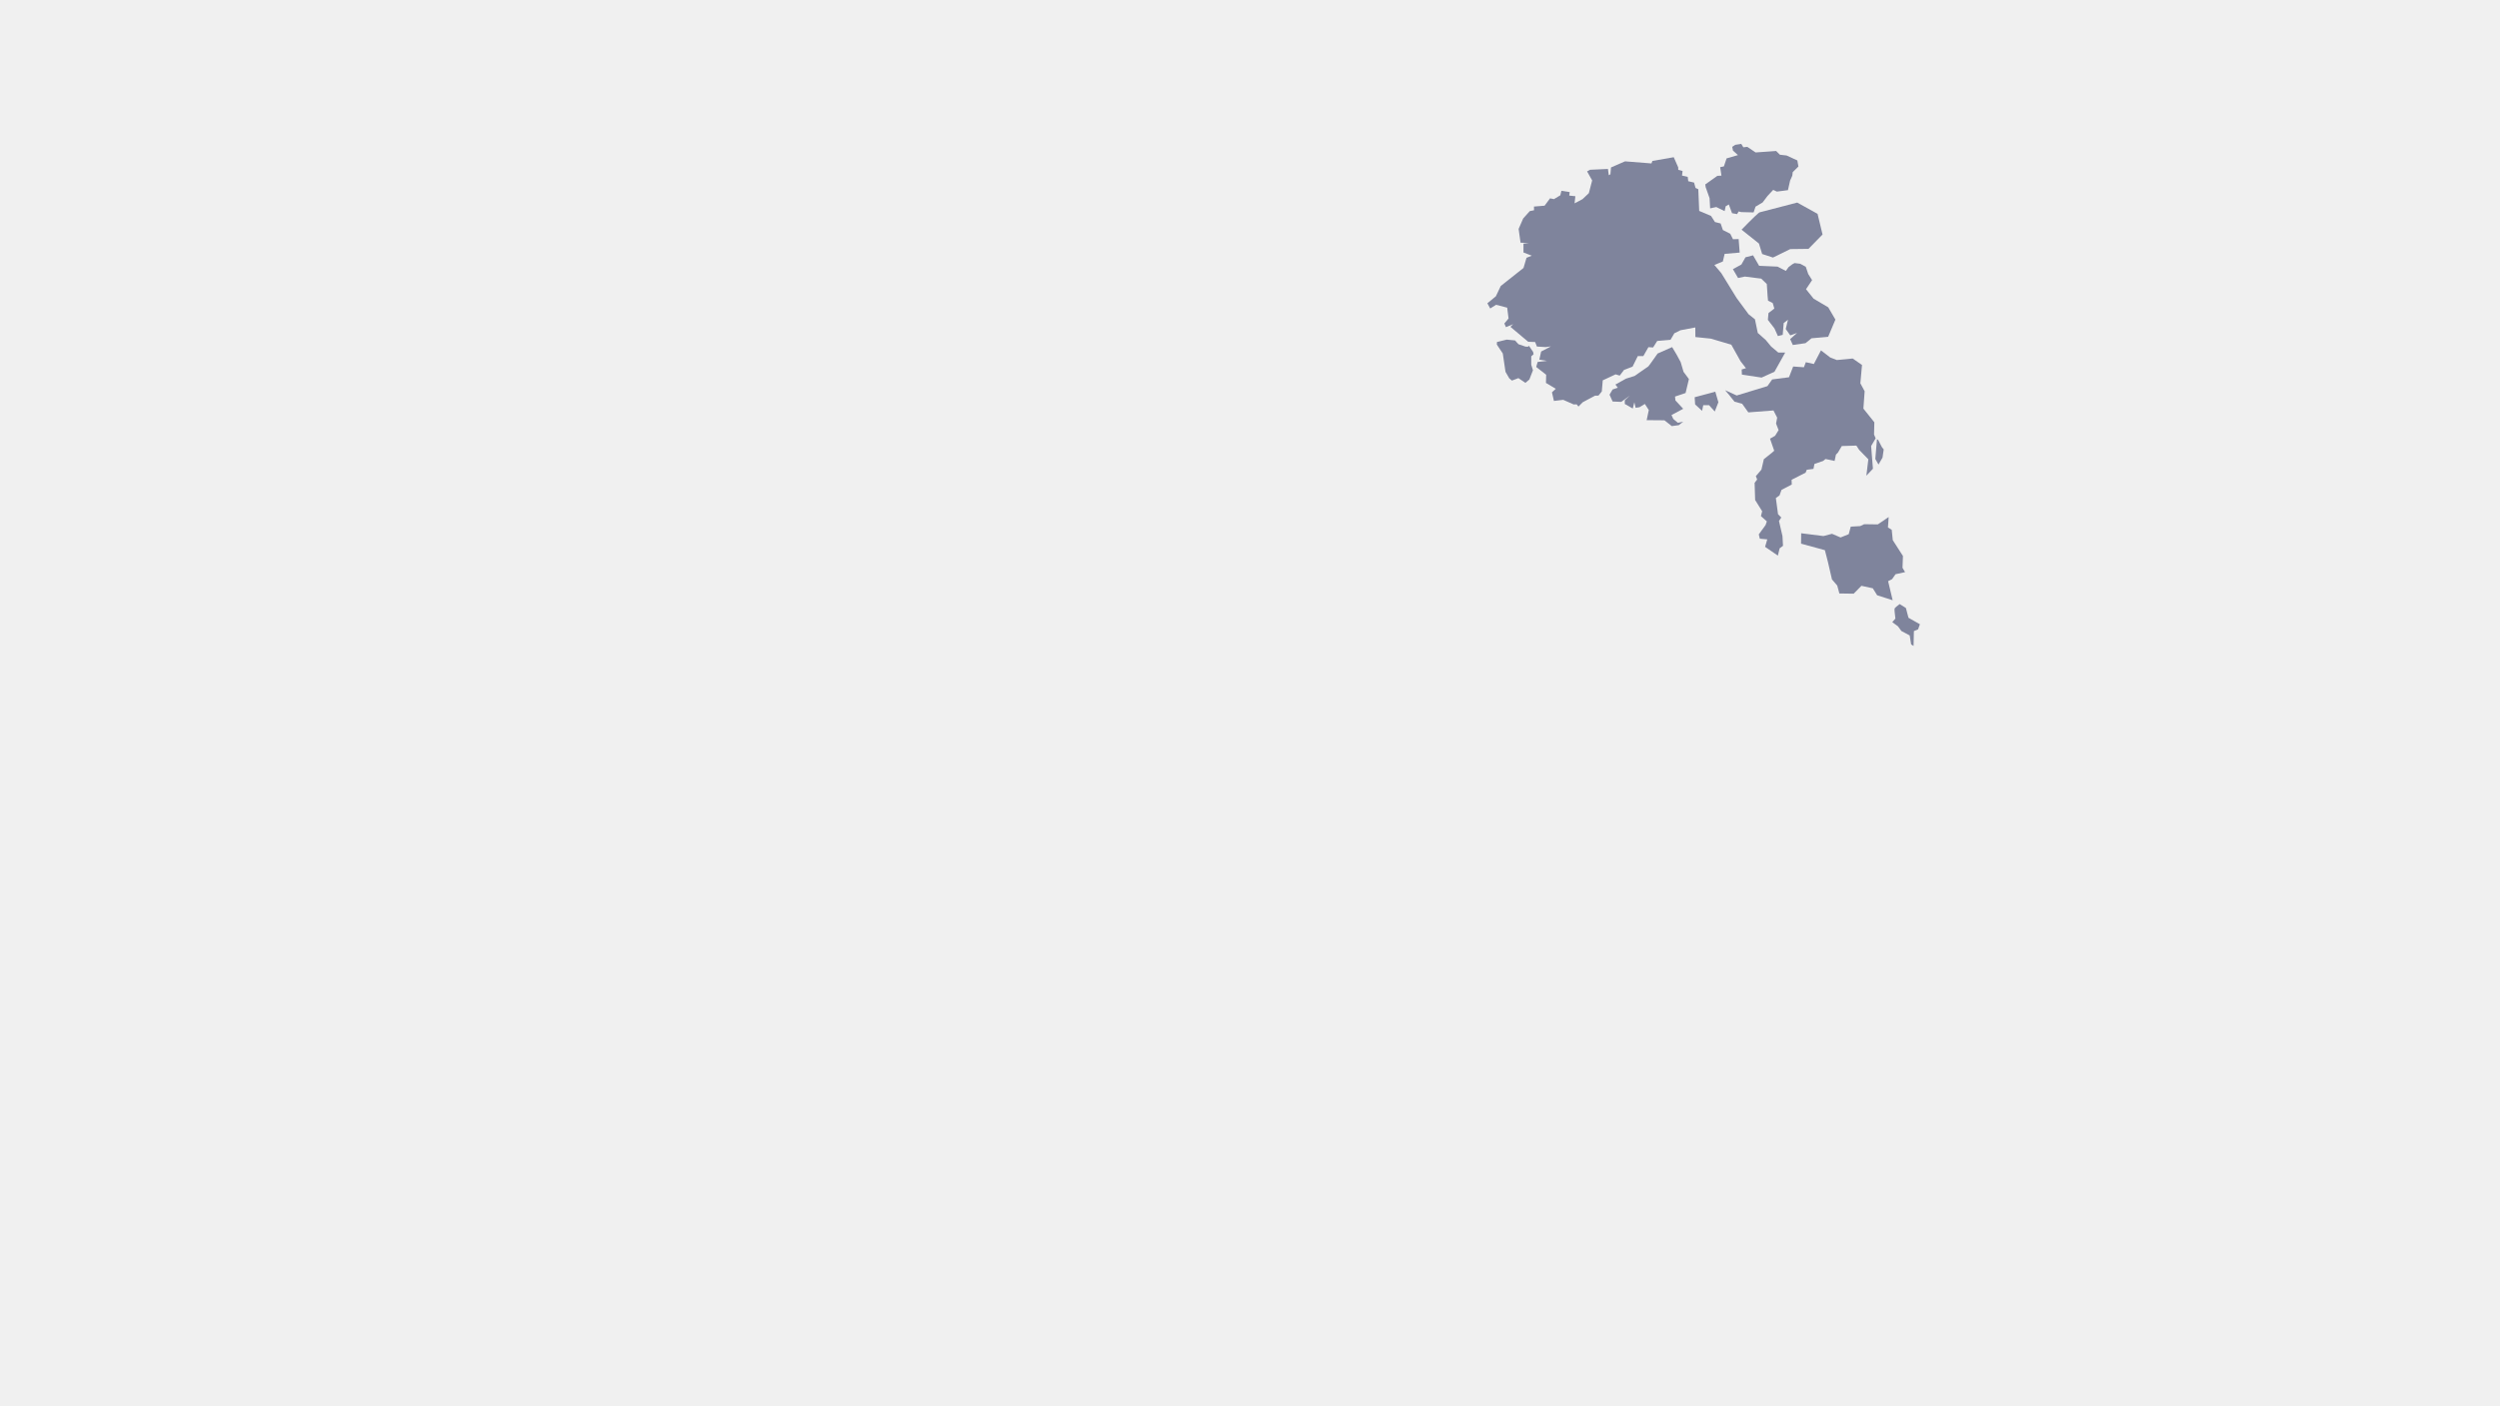
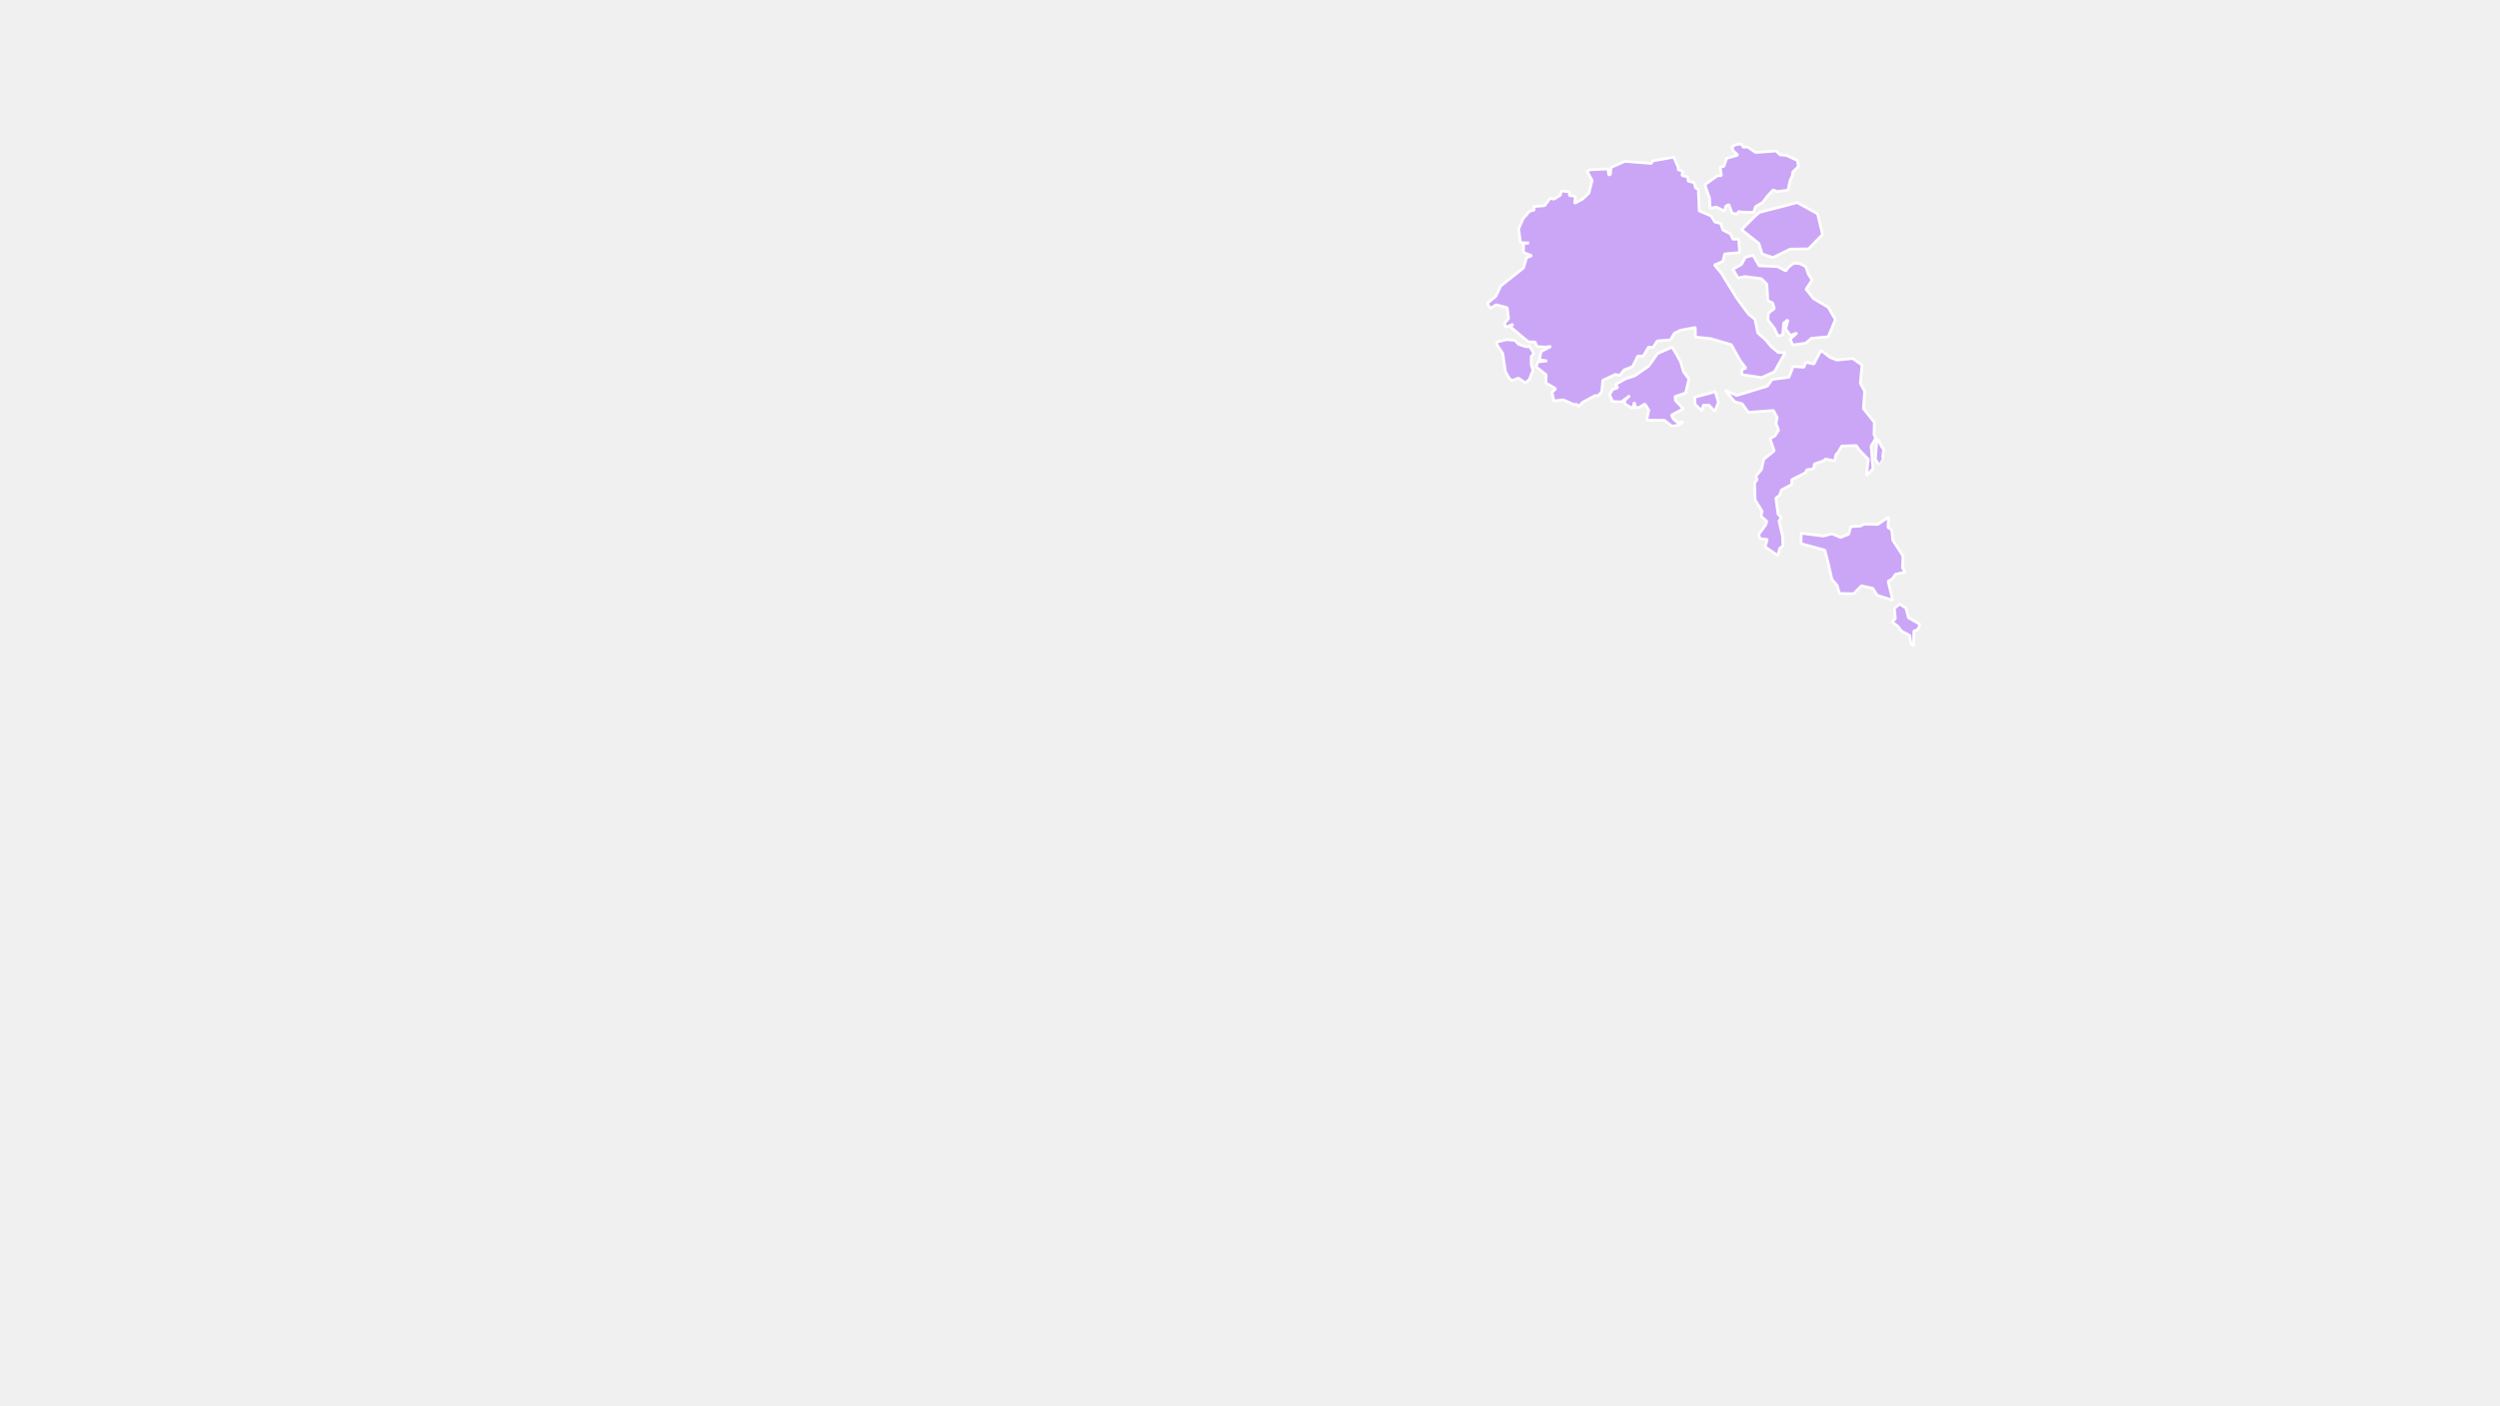
<svg xmlns="http://www.w3.org/2000/svg" width="921.6pt" height="518.4pt" viewBox="0 0 921.6 518.4">
  <defs />
-   <path id="shape0" transform="matrix(1 0 0 1 691.5967 162.0311)" fill="#7f849c" fill-rule="evenodd" stroke-opacity="0" stroke="#000000" stroke-width="0" stroke-linecap="square" stroke-linejoin="bevel" d="M1.167 9.331L0 7.285L0.606 0L1.046 0.246L2.41 2.892L3.092 3.765L2.653 6.78C2.683 6.78 2.188 7.63 1.167 9.331Z" />
-   <path id="shape1" transform="matrix(1 0 0 1 636.2008 129.2524)" fill="#7f849c" fill-rule="evenodd" stroke-opacity="0" stroke="#000000" stroke-width="0" stroke-linecap="square" stroke-linejoin="bevel" d="M1.464 16.422L3.465 18.932L6.284 19.696L8.558 22.875L17.835 22.165L19.199 24.825L18.79 27.008L19.729 29.423L18.426 31.51L16.561 32.574L18.107 37.021L17.259 37.772L14.288 40.132L13.393 43.992L11.332 46.407L11.817 47.635L10.877 48.876L11.074 55.193L13.666 59.353L13.211 61.141L15.394 63.092L14.924 64.442L12.423 67.88L12.802 69.476L15.546 69.722L14.742 72.477L19.456 75.71L20.108 73.037L21.351 72.095L21.154 68.521L19.866 62.941L20.715 61.659L19.517 60.445L18.714 54.47L20.063 53.501L20.805 51.455L24.58 49.49L24.519 47.744L29.688 45.111L30.113 44.047L32.583 43.72L32.947 41.892L32.947 41.892L36.13 40.8L37.025 40.077L40.374 40.787L40.875 38.454L41.602 37.717L43.027 35.289L48.408 35.125L49.424 36.694L52.819 40.186L52.091 46.23L54.517 43.665L54.214 39.955L53.85 35.289L55.517 32.451L54.926 31.046L55.032 26.531L51 21.483L51.455 15.071L49.878 12.152L50.485 5.385L47.05 3.001L41.199 3.561L38.759 2.619L35.348 0L32.726 5.034L29.77 4.365L29.058 6.234L25.102 5.948L23.555 9.918L17.356 10.723L15.598 13.192L4.275 16.643L0 14.693Z" />
-   <path id="shape2" transform="matrix(1 0 0 1 624.9727 144.5017)" fill="#7f849c" fill-rule="evenodd" stroke-opacity="0" stroke="#000000" stroke-width="0" stroke-linecap="square" stroke-linejoin="bevel" d="M7.609 0L8.746 3.888L7.412 7.299L5.305 4.966L3.168 4.966L2.728 7.067L0.167 4.679L0 2.033C0.061 2.024 2.597 1.346 7.609 0Z" />
-   <path id="shape3" transform="matrix(1 0 0 1 593.5807 128.0494)" fill="#7f849c" fill-rule="evenodd" stroke-opacity="0" stroke="#000000" stroke-width="0" stroke-linecap="square" stroke-linejoin="bevel" d="M17.735 2.36L23.085 0L24.783 2.851L26.238 5.552L27.284 9.113L29.27 11.787L28.042 16.93L24.146 18.239L24.298 19.658L27.163 22.755L22.843 25.061L23.51 26.507L25.192 27.912L27.163 27.516L25.526 28.799L22.964 29.14L20.236 26.998L13.688 26.943L14.476 23.219L13.021 20.968L11.065 22.168L9.625 22.387L9.14 20.34L8.564 22.66L5.624 20.968L5.624 19.604L7.473 17.898L7.473 17.898L4.32 20.204L1.137 20.067L0 17.557L1.122 15.634L3.032 14.965L2.168 13.806L6.063 11.637L9.231 10.641L14.309 7.108C14.37 7.108 15.512 5.525 17.735 2.36Z" />
-   <path id="shape4" transform="matrix(1 0 0 1 552.0196 125.2864)" fill="#7f849c" fill-rule="evenodd" stroke-opacity="0" stroke="#000000" stroke-width="0" stroke-linecap="square" stroke-linejoin="bevel" d="M2.19 5.102L0 1.835L0.038 0.873L3.645 0L6.7 0.293L7.973 1.692L10.603 2.585L11.475 2.606L11.854 2.285L13.369 4.536L13.544 5.395L12.687 6.153L12.687 9.263L13.316 11.303L11.99 14.72L10.535 15.948L7.95 14.201L5.563 15.109L4.578 14.277L3.191 11.882C3.191 11.873 2.857 9.613 2.19 5.102Z" />
-   <path id="shape5" transform="matrix(1 0 0 1 548.5276 57.99395)" fill="#7f849c" fill-rule="evenodd" stroke-opacity="0" stroke="#000000" stroke-width="0" stroke-linecap="square" stroke-linejoin="bevel" d="M71.227 63.827L68.938 64.959L67.544 67.36L62.632 67.783L61.117 70.184L59.389 70.075L57.509 73.376L55.463 73.376L53.538 77.264L50.385 78.478L48.808 80.565L47.278 80.102L42.548 82.312L42.2 86.418L40.957 87.946L39.714 87.959L35.151 90.401L33.59 91.984L32.923 91.165L31.832 91.206L27.966 89.501L24.541 89.91L23.813 86.732L25.223 85.436L21.6 83.266L21.676 80.252L18.008 77.373L18.538 75.531L21.994 75.136L19.16 74.686L19.826 71.684L23.434 69.788L21.494 70.047L18.265 69.843L17.613 68.178L15.052 68.083L8.504 62.571L9.489 61.603L6.851 62.694L6.26 61.344L7.806 59.488L7.306 55.505L3.213 54.441L1.046 55.805L0 53.881L3.123 51.317L4.941 47.497L13.324 40.853L14.43 37.102L16.37 36.324L13.309 35.137L13.309 31.877L15.34 31.631L12.232 31.536L11.52 26.461L13.203 22.6L15.629 19.891L17.205 19.563L17.183 18.203L21.096 17.884L23.121 15.164L24.558 15.463L26.905 14.045L27.302 12.386L30.367 12.868L30.185 14.151L32.446 14.393L32.157 17.016L35.094 15.463L37.419 13.264L38.641 8.566L36.776 5.238L37.859 4.63L44.461 4.331L44.772 6.656L45.372 6.299L45.597 3.772L50.764 1.524L60.507 2.296L60.86 1.379L68.728 0L70.367 3.724L70.4 4.669L71.986 5.093L71.782 6.772L73.883 7.264L74.076 8.855L76.22 9.357L76.766 11.335L77.784 11.807L78.117 19.814L82.479 21.656L83.926 23.913L86.027 24.444L86.852 26.865L89.564 28.235L90.582 30.261L92.661 30.193L93.047 35.181L87.495 35.663L86.841 38.47L83.712 39.743L86.25 42.738L91.899 51.921L96.336 57.94L98.672 59.783L99.723 64.828L102.66 67.432L104.632 69.825L107.29 72.063L109.83 72.072L105.875 79.143L101.127 81.294L93.86 80.195L93.785 78.304L95.361 77.831L93.367 75.265L89.959 69.159L82.413 66.931L76.711 66.342L76.679 62.802Z" />
-   <path id="shape6" transform="matrix(1 0 0 1 639.0708 94.19318)" fill="#7f849c" fill-rule="evenodd" stroke-opacity="0" stroke="#000000" stroke-width="0" stroke-linecap="square" stroke-linejoin="bevel" d="M12.505 10.586L10.459 8.595L4.396 7.831L1.91 8.363L0 5.102L3.138 3.383L4.638 0.723L7.443 0L9.671 3.861L16.462 4.161L19.538 5.743L20.524 4.352L21.949 3.274L22.752 2.851L24.829 3.11L26.875 4.215L27.784 6.889L29.209 9.14L26.966 12.496L29.77 15.989L35.166 19.181L37.804 23.71L35.136 30.04L28.997 30.599L26.784 32.4L22.1 33.069L21.115 30.899L23.662 28.635L21.16 29.521L19.493 27.175L20.312 23.765L18.735 24.979L18.371 29.331L16.598 29.781L15.325 26.957L12.899 23.805L13.127 21.295L15.279 19.631L14.688 17.598L12.96 16.725C12.909 16.68 12.758 14.633 12.505 10.586Z" />
-   <path id="shape7" transform="matrix(1 0 0 1 642.2691 74.72589)" fill="#7f849c" fill-rule="evenodd" stroke-opacity="0" stroke="#000000" stroke-width="0" stroke-linecap="square" stroke-linejoin="bevel" d="M0 10L6.412 15.116L7.594 18.976L11.581 20.286L17.962 17.162L24.677 17.08L29.861 11.787L28.027 4.161L20.524 0L6.715 3.588C6.402 3.588 4.163 5.725 0 10Z" />
-   <path id="shape8" transform="matrix(1 0 0 1 628.8907 53.08445)" fill="#7f849c" fill-rule="evenodd" stroke-opacity="0" stroke="#000000" stroke-width="0" stroke-linecap="square" stroke-linejoin="bevel" d="M5.959 11.701L5.488 8.576L6.86 8.296L7.856 5.344L12.047 4.129L10.204 2.46L9.936 1.09L11.05 0.338L13.269 0L14.041 1.254L15.499 1.09L18.553 3.154L26.131 2.614L27.514 3.994L29.968 4.273L33.945 6.097L34.341 8.344L32.24 10.418L32.08 11.749L31.287 13.505L30.483 17.064L26.388 17.595L25.049 16.958L22.959 19.196L21.136 21.608L18.532 23.142L17.814 25.274L13.269 25.158L12.305 24.917L11.726 25.901L9.872 25.563L8.682 22.341L7.524 23.016L7.128 24.791L4.051 23.287L1.79 23.778L1.576 20.016L0.129 15.926L0 14.942L4.437 11.788C4.523 11.794 5.03 11.765 5.959 11.701Z" />
-   <path id="shape9" transform="matrix(1 0 0 1 664.2055 190.7366)" fill="#7f849c" fill-rule="evenodd" stroke-opacity="0" stroke="#000000" stroke-width="0" stroke-linecap="square" stroke-linejoin="bevel" d="M9.893 16.505L8.789 12.222L0 9.82L0.043 5.981L8.264 7.013L11.426 6.183L14.566 7.534L17.578 6.328L18.328 3.54L21.822 3.338L23.291 2.643L28.307 2.711L32.316 0L32.048 3.849L33.441 4.707L33.827 8.527L37.578 14.364L37.417 18.724L38.361 20.325L34.834 21.097L33.591 22.901L32.112 23.663L33.784 30.695L28.06 28.852L26.463 26.287L22.262 25.37L19.411 28.274L14.137 28.197L13.344 25.274L11.404 23.016Z" />
-   <path id="shape10" transform="matrix(1 0 0 1 697.8455 222.8433)" fill="#7f849c" fill-rule="evenodd" stroke-opacity="0" stroke="#000000" stroke-width="0" stroke-linecap="square" stroke-linejoin="bevel" d="M1.152 5.361C0.844 3.06 0.758 1.796 0.894 1.569C1.031 1.341 1.637 0.819 2.713 0L5.025 1.439L5.98 5.054L10.194 7.442L9.519 9.338L7.973 9.966L7.852 15.45L6.957 14.877L6.427 11.569L3.365 9.938L2.084 8.192L0 6.664C0.035 6.578 0.419 6.143 1.152 5.361Z" />
+   <path id="shape0" transform="matrix(0.9999999 0 0 0.9999999 691.5967 162.0311)" fill="#cba6f7" fill-rule="evenodd" stroke="#ffffff" stroke-width="1" stroke-linecap="square" stroke-linejoin="bevel" d="M1.167 9.331L0 7.285L0.606 0L1.046 0.246L2.41 2.892L3.092 3.765L2.653 6.78C2.683 6.78 2.188 7.63 1.167 9.331Z" />
+   <path id="shape1" transform="matrix(0.9999999 0 0 0.9999999 636.2009 129.2524)" fill="#cba6f7" fill-rule="evenodd" stroke="#ffffff" stroke-width="1" stroke-linecap="square" stroke-linejoin="bevel" d="M1.464 16.422L3.465 18.932L6.284 19.696L8.558 22.875L17.835 22.165L19.199 24.825L18.79 27.008L19.729 29.423L18.426 31.51L16.561 32.574L18.107 37.021L17.259 37.772L14.288 40.132L13.393 43.992L11.332 46.407L11.817 47.635L10.877 48.876L11.074 55.193L13.666 59.353L13.211 61.141L15.394 63.092L14.924 64.442L12.423 67.88L12.802 69.476L15.546 69.722L14.742 72.477L19.456 75.71L20.108 73.037L21.351 72.095L21.154 68.521L19.866 62.941L20.715 61.659L19.517 60.445L18.714 54.47L20.063 53.501L20.805 51.455L24.58 49.49L24.519 47.744L29.688 45.111L30.113 44.047L32.583 43.72L32.947 41.892L32.947 41.892L36.13 40.8L37.025 40.077L40.374 40.787L40.875 38.454L41.602 37.717L43.027 35.289L48.408 35.125L49.424 36.694L52.819 40.186L52.091 46.23L54.517 43.665L54.214 39.955L53.85 35.289L55.517 32.451L54.926 31.046L55.032 26.531L51 21.483L51.455 15.071L49.878 12.152L50.485 5.385L47.05 3.001L41.199 3.561L38.759 2.619L35.348 0L32.726 5.034L29.77 4.365L29.058 6.234L25.102 5.948L23.555 9.918L17.356 10.723L15.598 13.192L4.275 16.643L0 14.693Z" />
+   <path id="shape2" transform="matrix(0.9999999 0 0 0.9999999 624.9727 144.5017)" fill="#cba6f7" fill-rule="evenodd" stroke="#ffffff" stroke-width="1" stroke-linecap="square" stroke-linejoin="bevel" d="M7.609 0L8.746 3.888L7.412 7.299L5.305 4.966L3.168 4.966L2.728 7.067L0.167 4.679L0 2.033C0.061 2.024 2.597 1.346 7.609 0Z" />
+   <path id="shape3" transform="matrix(0.9999999 0 0 0.9999999 593.5807 128.0493)" fill="#cba6f7" fill-rule="evenodd" stroke="#ffffff" stroke-width="1" stroke-linecap="square" stroke-linejoin="bevel" d="M17.735 2.36L23.085 0L24.783 2.851L26.238 5.552L27.284 9.113L29.27 11.787L28.042 16.93L24.146 18.239L24.298 19.658L27.163 22.755L22.843 25.061L23.51 26.507L25.192 27.912L27.163 27.516L25.526 28.799L22.964 29.14L20.236 26.998L13.688 26.943L14.476 23.219L13.021 20.968L11.065 22.168L9.625 22.387L9.14 20.34L8.564 22.66L5.624 20.968L5.624 19.604L7.473 17.898L7.473 17.898L4.32 20.204L1.137 20.067L0 17.557L1.122 15.634L3.032 14.965L2.168 13.806L6.063 11.637L9.231 10.641L14.309 7.108C14.37 7.108 15.512 5.525 17.735 2.36Z" />
+   <path id="shape4" transform="matrix(0.9999999 0 0 0.9999999 552.0196 125.2864)" fill="#cba6f7" fill-rule="evenodd" stroke="#ffffff" stroke-width="1" stroke-linecap="square" stroke-linejoin="bevel" d="M2.19 5.102L0 1.835L0.038 0.873L3.645 0L6.7 0.293L7.973 1.692L10.603 2.585L11.475 2.606L11.854 2.285L13.369 4.536L13.544 5.395L12.687 6.153L12.687 9.263L13.316 11.303L11.99 14.72L10.535 15.948L7.95 14.201L5.563 15.109L4.578 14.277L3.191 11.882C3.191 11.873 2.857 9.613 2.19 5.102Z" />
+   <path id="shape5" transform="matrix(0.9999999 0 0 0.9999999 548.5276 57.99395)" fill="#cba6f7" fill-rule="evenodd" stroke="#ffffff" stroke-width="1" stroke-linecap="square" stroke-linejoin="bevel" d="M71.227 63.827L68.938 64.959L67.544 67.36L62.632 67.783L61.117 70.184L59.389 70.075L57.509 73.376L55.463 73.376L53.538 77.264L50.385 78.478L48.808 80.565L47.278 80.102L42.548 82.312L42.2 86.418L40.957 87.946L39.714 87.959L35.151 90.401L33.59 91.984L32.923 91.165L31.832 91.206L27.966 89.501L24.541 89.91L23.813 86.732L25.223 85.436L21.6 83.266L21.676 80.252L18.008 77.373L18.538 75.531L21.994 75.136L19.16 74.686L19.826 71.684L23.434 69.788L21.494 70.047L18.265 69.843L17.613 68.178L15.052 68.083L8.504 62.571L9.489 61.603L6.851 62.694L6.26 61.344L7.806 59.488L7.306 55.505L3.213 54.441L1.046 55.805L0 53.881L3.123 51.317L4.941 47.497L13.324 40.853L14.43 37.102L16.37 36.324L13.309 35.137L13.309 31.877L15.34 31.631L12.232 31.536L11.52 26.461L13.203 22.6L15.629 19.891L17.205 19.563L17.183 18.203L21.096 17.884L23.121 15.164L24.558 15.463L26.905 14.045L27.302 12.386L30.367 12.868L30.185 14.151L32.446 14.393L32.157 17.016L35.094 15.463L37.419 13.264L38.641 8.566L36.776 5.238L37.859 4.63L44.461 4.331L44.772 6.656L45.372 6.299L45.597 3.772L50.764 1.524L60.507 2.296L60.86 1.379L68.728 0L70.367 3.724L70.4 4.669L71.986 5.093L71.782 6.772L73.883 7.264L74.076 8.855L76.22 9.357L76.766 11.335L77.784 11.807L78.117 19.814L82.479 21.656L83.926 23.913L86.027 24.444L86.852 26.865L89.564 28.235L90.582 30.261L92.661 30.193L93.047 35.181L87.495 35.663L86.841 38.47L83.712 39.743L86.25 42.738L91.899 51.921L96.336 57.94L98.672 59.783L99.723 64.828L102.66 67.432L104.632 69.825L107.29 72.063L109.83 72.072L105.875 79.143L101.127 81.294L93.86 80.195L93.785 78.304L95.361 77.831L93.367 75.265L89.959 69.159L82.413 66.931L76.711 66.342L76.679 62.802Z" />
+   <path id="shape6" transform="matrix(0.9999999 0 0 0.9999999 639.0708 94.19317)" fill="#cba6f7" fill-rule="evenodd" stroke="#ffffff" stroke-width="1" stroke-linecap="square" stroke-linejoin="bevel" d="M12.505 10.586L10.459 8.595L4.396 7.831L1.91 8.363L0 5.102L3.138 3.383L4.638 0.723L7.443 0L9.671 3.861L16.462 4.161L19.538 5.743L20.524 4.352L21.949 3.274L22.752 2.851L24.829 3.11L26.875 4.215L27.784 6.889L29.209 9.14L26.966 12.496L29.77 15.989L35.166 19.181L37.804 23.71L35.136 30.04L28.997 30.599L26.784 32.4L22.1 33.069L21.115 30.899L23.662 28.635L21.16 29.521L19.493 27.175L20.312 23.765L18.735 24.979L18.371 29.331L16.598 29.781L15.325 26.957L12.899 23.805L13.127 21.295L15.279 19.631L14.688 17.598L12.96 16.725C12.909 16.68 12.758 14.633 12.505 10.586Z" />
+   <path id="shape7" transform="matrix(0.9999999 0 0 0.9999999 642.2691 74.72589)" fill="#cba6f7" fill-rule="evenodd" stroke="#ffffff" stroke-width="1" stroke-linecap="square" stroke-linejoin="bevel" d="M0 10L6.412 15.116L7.594 18.976L11.581 20.286L17.962 17.162L24.677 17.08L29.861 11.787L28.027 4.161L20.524 0L6.715 3.588C6.402 3.588 4.163 5.725 0 10Z" />
+   <path id="shape8" transform="matrix(0.9999999 0 0 0.9999999 628.8907 53.08445)" fill="#cba6f7" fill-rule="evenodd" stroke="#ffffff" stroke-width="1" stroke-linecap="square" stroke-linejoin="bevel" d="M5.959 11.701L5.488 8.576L6.86 8.296L7.856 5.344L12.047 4.129L10.204 2.46L9.936 1.09L11.05 0.338L13.269 0L14.041 1.254L15.499 1.09L18.553 3.154L26.131 2.614L27.514 3.994L29.968 4.273L33.945 6.097L34.341 8.344L32.24 10.418L32.08 11.749L31.287 13.505L30.483 17.064L26.388 17.595L25.049 16.958L22.959 19.196L21.136 21.608L18.532 23.142L17.814 25.274L13.269 25.158L12.305 24.917L11.726 25.901L9.872 25.563L8.682 22.341L7.524 23.016L7.128 24.791L4.051 23.287L1.79 23.778L1.576 20.016L0.129 15.926L0 14.942L4.437 11.788C4.523 11.794 5.03 11.765 5.959 11.701Z" />
+   <path id="shape9" transform="matrix(0.9999999 0 0 0.9999999 664.2055 190.7366)" fill="#cba6f7" fill-rule="evenodd" stroke="#ffffff" stroke-width="1" stroke-linecap="square" stroke-linejoin="bevel" d="M9.893 16.505L8.789 12.222L0 9.82L0.043 5.981L8.264 7.013L11.426 6.183L14.566 7.534L17.578 6.328L18.328 3.54L21.822 3.338L23.291 2.643L28.307 2.711L32.316 0L32.048 3.849L33.441 4.707L33.827 8.527L37.578 14.364L37.417 18.724L38.361 20.325L34.834 21.097L33.591 22.901L32.112 23.663L33.784 30.695L28.06 28.852L26.463 26.287L22.262 25.37L19.411 28.274L14.137 28.197L13.344 25.274L11.404 23.016Z" />
+   <path id="shape10" transform="matrix(0.9999999 0 0 0.9999999 697.8455 222.8433)" fill="#cba6f7" fill-rule="evenodd" stroke="#ffffff" stroke-width="1" stroke-linecap="square" stroke-linejoin="bevel" d="M1.152 5.361C0.844 3.06 0.758 1.796 0.894 1.569C1.031 1.341 1.637 0.819 2.713 0L5.025 1.439L5.98 5.054L10.194 7.442L9.519 9.338L7.973 9.966L7.852 15.45L6.957 14.877L6.427 11.569L3.365 9.938L2.084 8.192L0 6.664C0.035 6.578 0.419 6.143 1.152 5.361Z" />
</svg>
